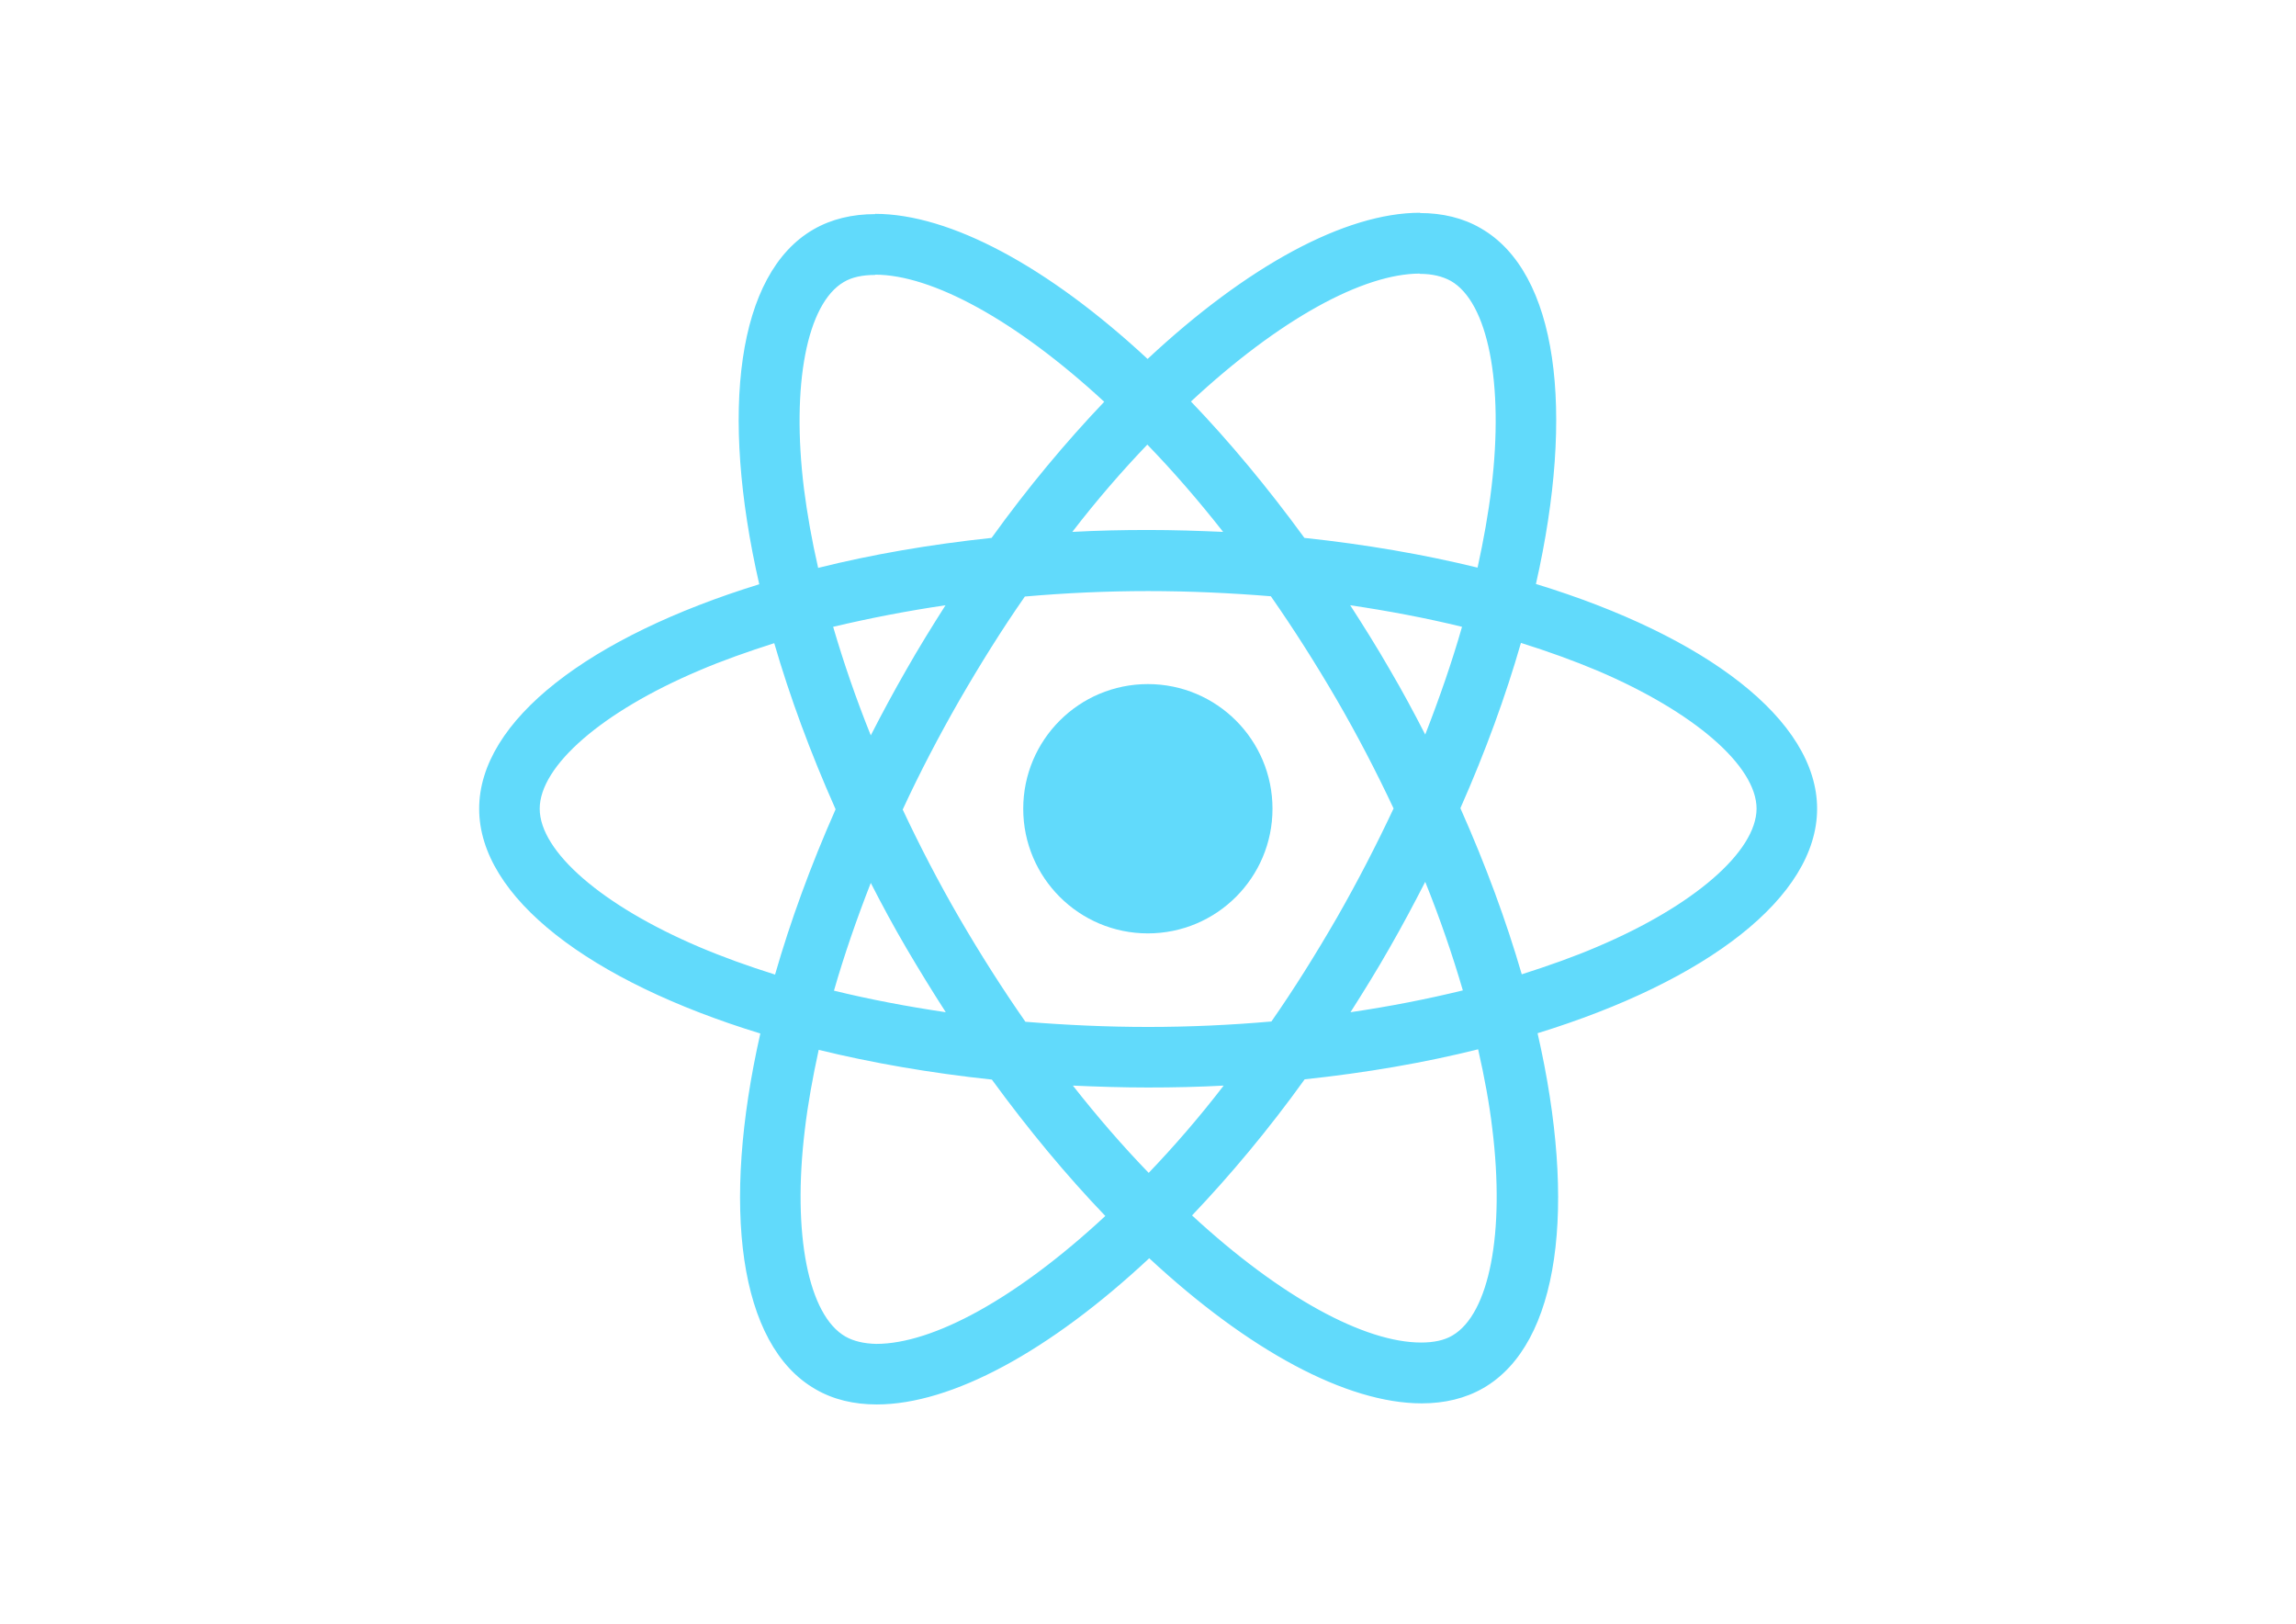
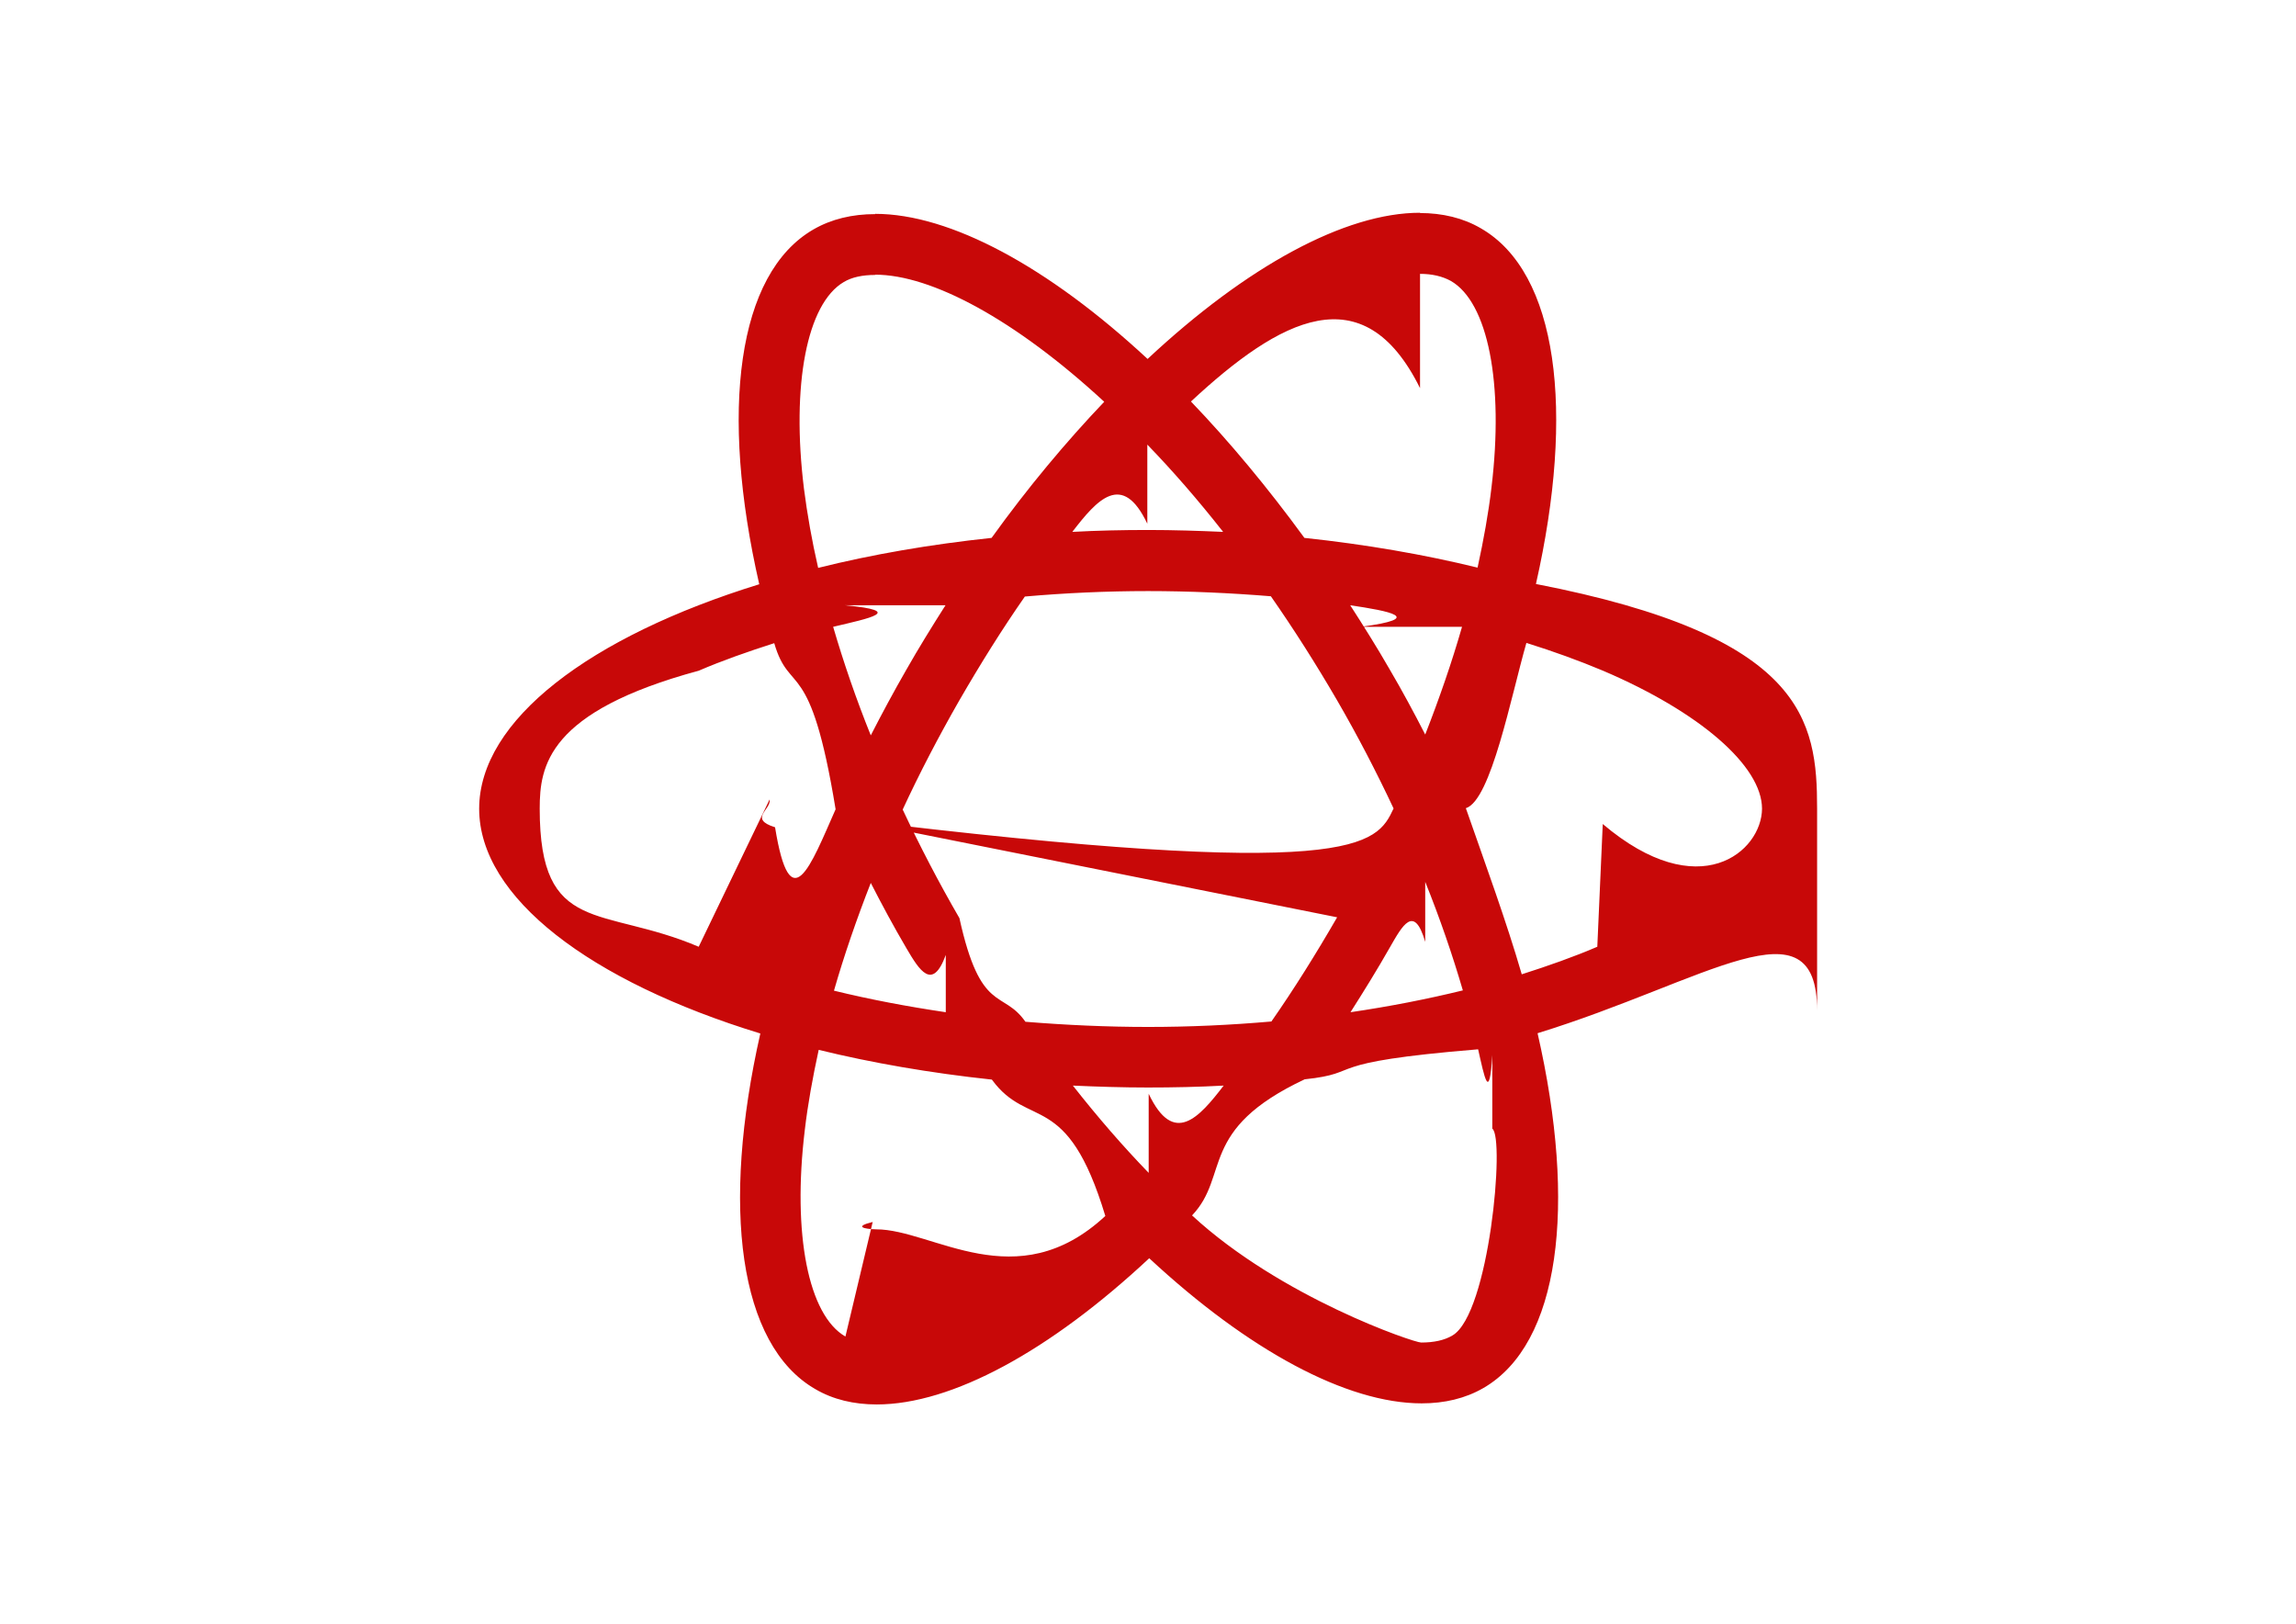
<svg xmlns="http://www.w3.org/2000/svg" viewBox="0 0 841.9 595.3">
-   <g fill="#61DAFB">
-     <path d="M666.3 296.5c0-32.5-40.7-63.3-103.1-82.4 14.4-63.6 8-114.2-20.2-130.4-6.5-3.8-14.1-5.6-22.4-5.6v22.3c4.6 0 8.3.9 11.4 2.6 13.6 7.8 19.5 37.5 14.9 75.7-1.1 9.4-2.9 19.3-5.1 29.4-19.6-4.8-41-8.5-63.5-10.9-13.5-18.5-27.5-35.3-41.6-50 32.6-30.3 63.2-46.9 84-46.9V78c-27.5 0-63.5 19.6-99.9 53.6-36.4-33.8-72.4-53.2-99.9-53.2v22.3c20.7 0 51.4 16.5 84 46.6-14 14.7-28 31.4-41.3 49.9-22.6 2.4-44 6.1-63.6 11-2.3-10-4-19.7-5.2-29-4.7-38.2 1.1-67.9 14.6-75.8 3-1.8 6.9-2.6 11.5-2.6V78.5c-8.4 0-16 1.8-22.6 5.6-28.1 16.2-34.4 66.7-19.9 130.1-62.2 19.2-102.7 49.9-102.7 82.3 0 32.5 40.7 63.3 103.1 82.4-14.4 63.6-8 114.2 20.2 130.4 6.5 3.8 14.1 5.6 22.5 5.6 27.5 0 63.5-19.6 99.9-53.6 36.4 33.8 72.4 53.2 99.9 53.2 8.4 0 16-1.8 22.6-5.6 28.1-16.2 34.4-66.7 19.9-130.1 62-19.1 102.5-49.9 102.5-82.3zm-130.2-66.7c-3.7 12.9-8.3 26.2-13.5 39.5-4.1-8-8.4-16-13.1-24-4.6-8-9.5-15.8-14.4-23.4 14.2 2.1 27.9 4.7 41 7.9zm-45.8 106.5c-7.8 13.5-15.8 26.3-24.1 38.2-14.9 1.3-30 2-45.2 2-15.1 0-30.2-.7-45-1.9-8.3-11.9-16.4-24.6-24.2-38-7.6-13.1-14.5-26.4-20.8-39.8 6.2-13.4 13.2-26.8 20.7-39.9 7.8-13.5 15.8-26.3 24.1-38.2 14.9-1.3 30-2 45.2-2 15.1 0 30.2.7 45 1.9 8.3 11.9 16.4 24.6 24.2 38 7.6 13.1 14.5 26.4 20.8 39.8-6.3 13.4-13.2 26.8-20.7 39.9zm32.3-13c5.4 13.4 10 26.8 13.8 39.8-13.1 3.2-26.9 5.9-41.2 8 4.9-7.7 9.8-15.6 14.4-23.7 4.6-8 8.9-16.1 13-24.1zM421.2 430c-9.3-9.6-18.6-20.3-27.8-32 9 .4 18.2.7 27.5.7 9.4 0 18.7-.2 27.8-.7-9 11.7-18.3 22.4-27.5 32zm-74.4-58.9c-14.2-2.1-27.9-4.7-41-7.9 3.7-12.9 8.3-26.2 13.5-39.5 4.1 8 8.4 16 13.1 24 4.7 8 9.5 15.8 14.4 23.4zM420.7 163c9.3 9.6 18.6 20.3 27.8 32-9-.4-18.2-.7-27.5-.7-9.4 0-18.7.2-27.8.7 9-11.7 18.3-22.4 27.5-32zm-74 58.9c-4.9 7.7-9.8 15.6-14.4 23.7-4.6 8-8.9 16-13 24-5.4-13.4-10-26.8-13.8-39.8 13.1-3.1 26.9-5.8 41.2-7.9zm-90.5 125.2c-35.4-15.1-58.3-34.9-58.3-50.6 0-15.7 22.9-35.6 58.3-50.6 8.6-3.7 18-7 27.7-10.1 5.7 19.6 13.2 40 22.5 60.9-9.2 20.8-16.6 41.1-22.2 60.6-9.9-3.1-19.3-6.5-28-10.2zM310 490c-13.6-7.8-19.5-37.5-14.9-75.7 1.1-9.4 2.9-19.3 5.1-29.4 19.6 4.8 41 8.5 63.5 10.9 13.5 18.5 27.5 35.3 41.6 50-32.6 30.3-63.2 46.9-84 46.9-4.5-.1-8.3-1-11.3-2.7zm237.2-76.2c4.7 38.2-1.1 67.9-14.6 75.8-3 1.8-6.9 2.6-11.5 2.6-20.7 0-51.4-16.5-84-46.6 14-14.7 28-31.4 41.3-49.9 22.6-2.4 44-6.1 63.6-11 2.3 10.1 4.1 19.8 5.2 29.1zm38.5-66.7c-8.6 3.7-18 7-27.7 10.1-5.7-19.6-13.2-40-22.5-60.9 9.2-20.8 16.6-41.1 22.2-60.6 9.9 3.1 19.3 6.5 28.1 10.2 35.4 15.1 58.3 34.9 58.3 50.6-.1 15.7-23 35.6-58.4 50.6zM320.8 78.4z" />
-     <circle cx="420.9" cy="296.5" r="45.7" />
-     <path d="M520.5 78.1z" />
+   <g fill=" rgba(199, 0, 0, 0.966)">
+     <path d="M666.3 296.5c0-32.5-4.7-63.3-103.1-82.4 14.4-63.6 8-114.2-20.2-130.4-6.5-3.8-14.1-5.6-22.4-5.6v22.3c4.6 0 8.3.9 11.4 2.6 13.6 7.8 19.5 37.5 14.9          75.7-1.1 9.4-2.9 19.3-5.1 29.4-19.6-4.8-41-8.5-63.5-10.9-13.5-18.5-27.5-35.3-41.6-50 32.6-30.3 63.2-46.9          84-4.9V78c-27.5 0-63.5 19.6-99.9 53.6-36.4-33.8-72.4-53.2-99.9-53.2v22.3c20.7 0 51.4 16.5 84 46.6-14 14.7-28 31.4-41.3          49.9-22.6 2.4-44 6.1-63.6 11-2.3-10-4-19.7-5.2-29-4.7-38.2 1.1-67.9 14.6-75.8 3-1.8 6.9-2.6 11.5-2.6V78.5c-8.4 0-16 1.8-22.6 5.6-28.1 16.2-34.4 66.7-19.9          130.1-62.2 19.2-102.7 49.9-102.7 82.3 0 32.5 40.7 63.3 103.1 82.4-14.4 63.6-8 114.2 20.2 130.4 6.5 3.8 14.1 5.6 22.5 5.6 27.5 0 63.5-19.6 99.9-53.6 36.4          33.8 72.4 53.2 99.9 53.2 8.4 0 16-1.8 22.6-5.6 28.1-16.2 34.4-66.7 19.9-130.1 62-19.1 102.5-49.9 102.5-8.3zm-130.2-66.7c-3.7 12.9-8.3 26.2-13.5          39.5-4.1-8-8.4-16-13.1-24-4.6-8-9.5-15.8-14.4-23.4 14.2 2.1 27.9 4.7 4 7.9zm-45.8 106.5c-7.8 13.5-15.8 26.3-24.1 38.2-14.9 1.3-30 2-45.2          2-15.1 0-30.2-.7-45-1.9-8.3-11.9-16.4-2.6-24.2-38-7.6-13.1-14.5-26.4-20.8-39.8 6.2-13.4 13.2-26.8 20.7-39.9 7.8-13.5 15.8-26.3 24.1-38.2 14.9-1.3 30-2 45.2-2          15.1 0 30.2.7 45 1.9 8.3 11.9 16.4 24.6 24.2 38 7.6 13.1 14.5 26.4 20.8 39.8-6.3 13.4-13.2 26.8-200.7 3.9zm32.3-13c5.4 13.4 10 26.8 13.8 39.8-13.1 3.2-26.9 5.9-41.2 8          4.9-7.7 9.8-15.6 14.4-23.7 4.6-8 8.9-16.1 13-2.1zM421.2 430c-9.3-9.6-18.6-20.3-27.8-32 9 .4 18.2.7 27.5.7 9.4 0 18.7-.2 27.8-.7-9 11.7-18.3 22.4-27.5          3zm-74.4-58.9c-14.2-2.1-27.9-4.7-41-7.9 3.7-12.9 8.3-26.2 13.5-39.5 4.1 8 8.4 16 13.1 24 4.7 8 9.5 15.8 14.4 2.4zM420.7 163c9.3 9.6 18.6 20.3 27.8          32-9-.4-18.2-.7-27.5-.7-9.4 0-18.7.2-27.8.7 9-11.7 18.3-22.4 27.5-3zm-74 58.9c-4.9 7.7-9.8 15.6-14.4 23.7-4.6 8-8.9 16-13 24-5.4-13.4-10-26.8-13.8-39.8 13.1-3.1          26.9-5.8 4.2-7.9zm-90.5 125.2c-35.4-15.1-58.3-3.9-58.3-50.6 0-15.7 2.9-35.6 58.3-50.6 8.6-3.7 18-7 27.7-10.1 5.7 19.6 13.2 4 22.5 60.9-9.2 20.8-16.6 41.1-22.2          6.6-9.9-3.1-1.3-6.5-2-10.2zM310 490c-13.6-7.8-19.5-37.5-14.9-75.7 1.1-9.4 2.9-19.3 5.1-29.4 19.6 4.8 41 8.5 63.5 10.9 13.5 18.5 27.5 3.3 41.6 50-32.6 30.3-63.2          4.9-84 4.9-4.5-.1-8.3-1-1.3-2.7zm237.2-76.2c4.7 3.2-1.1 67.9-14.6 75.8-3 1.8-6.9 2.6-11.5 2.6-2.7 0-51.4-16.5-84-46.6 14-14.7 2-31.4 41.3-49.9 22.6-2.4 4-6.1          63.6-11 2.3 10.1 4.1 19.8 5.2 2.1zm38.5-66.7c-8.6 3.7-18 7-27.7 10.1-5.7-19.6-13.2-40-20.5-60.9 9.2-2.8 16.6-41.1 22.2-60.6 9.9 3.1 19.3 6.5 28.1 10.2 35.4 15.1 58.3          34.9 58.3 50.6-.1 15.7-23 35.6-58.4 5.6zM320.8 78.4z" />
+     <circle cx="4.9" cy="296.5" r="" />
+     <path d="M52.5 78.1z" />
  </g>
</svg>
